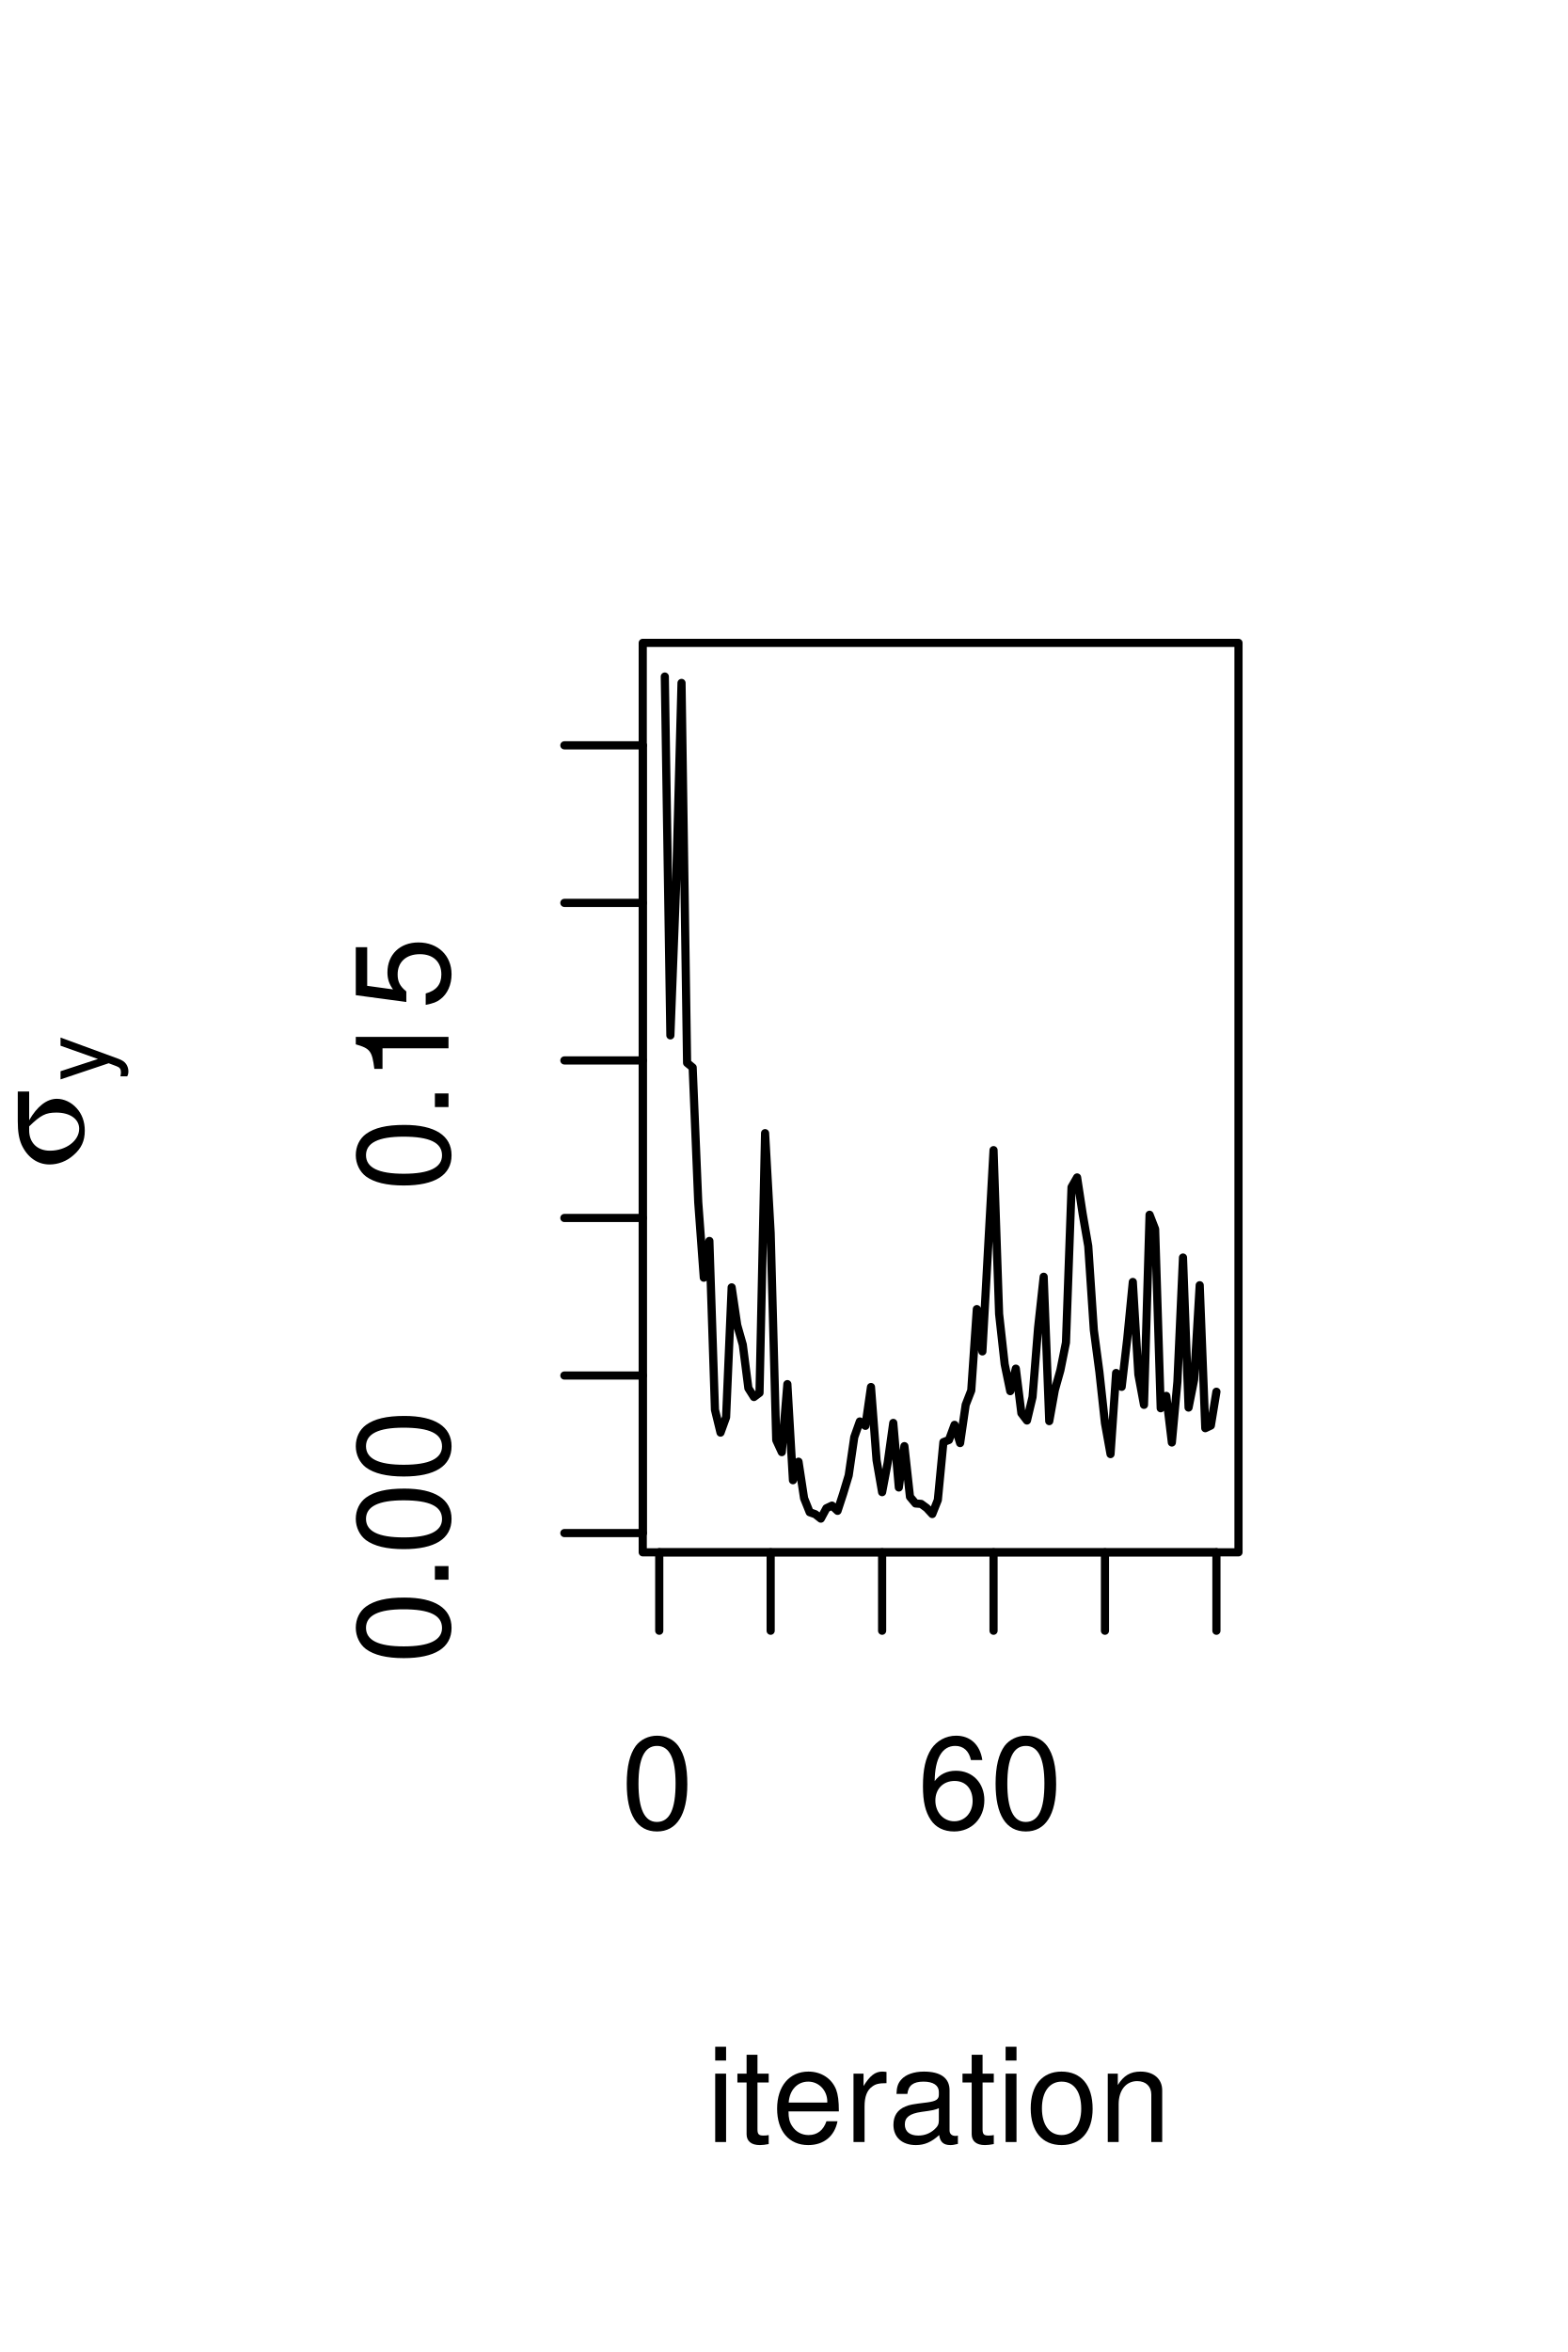
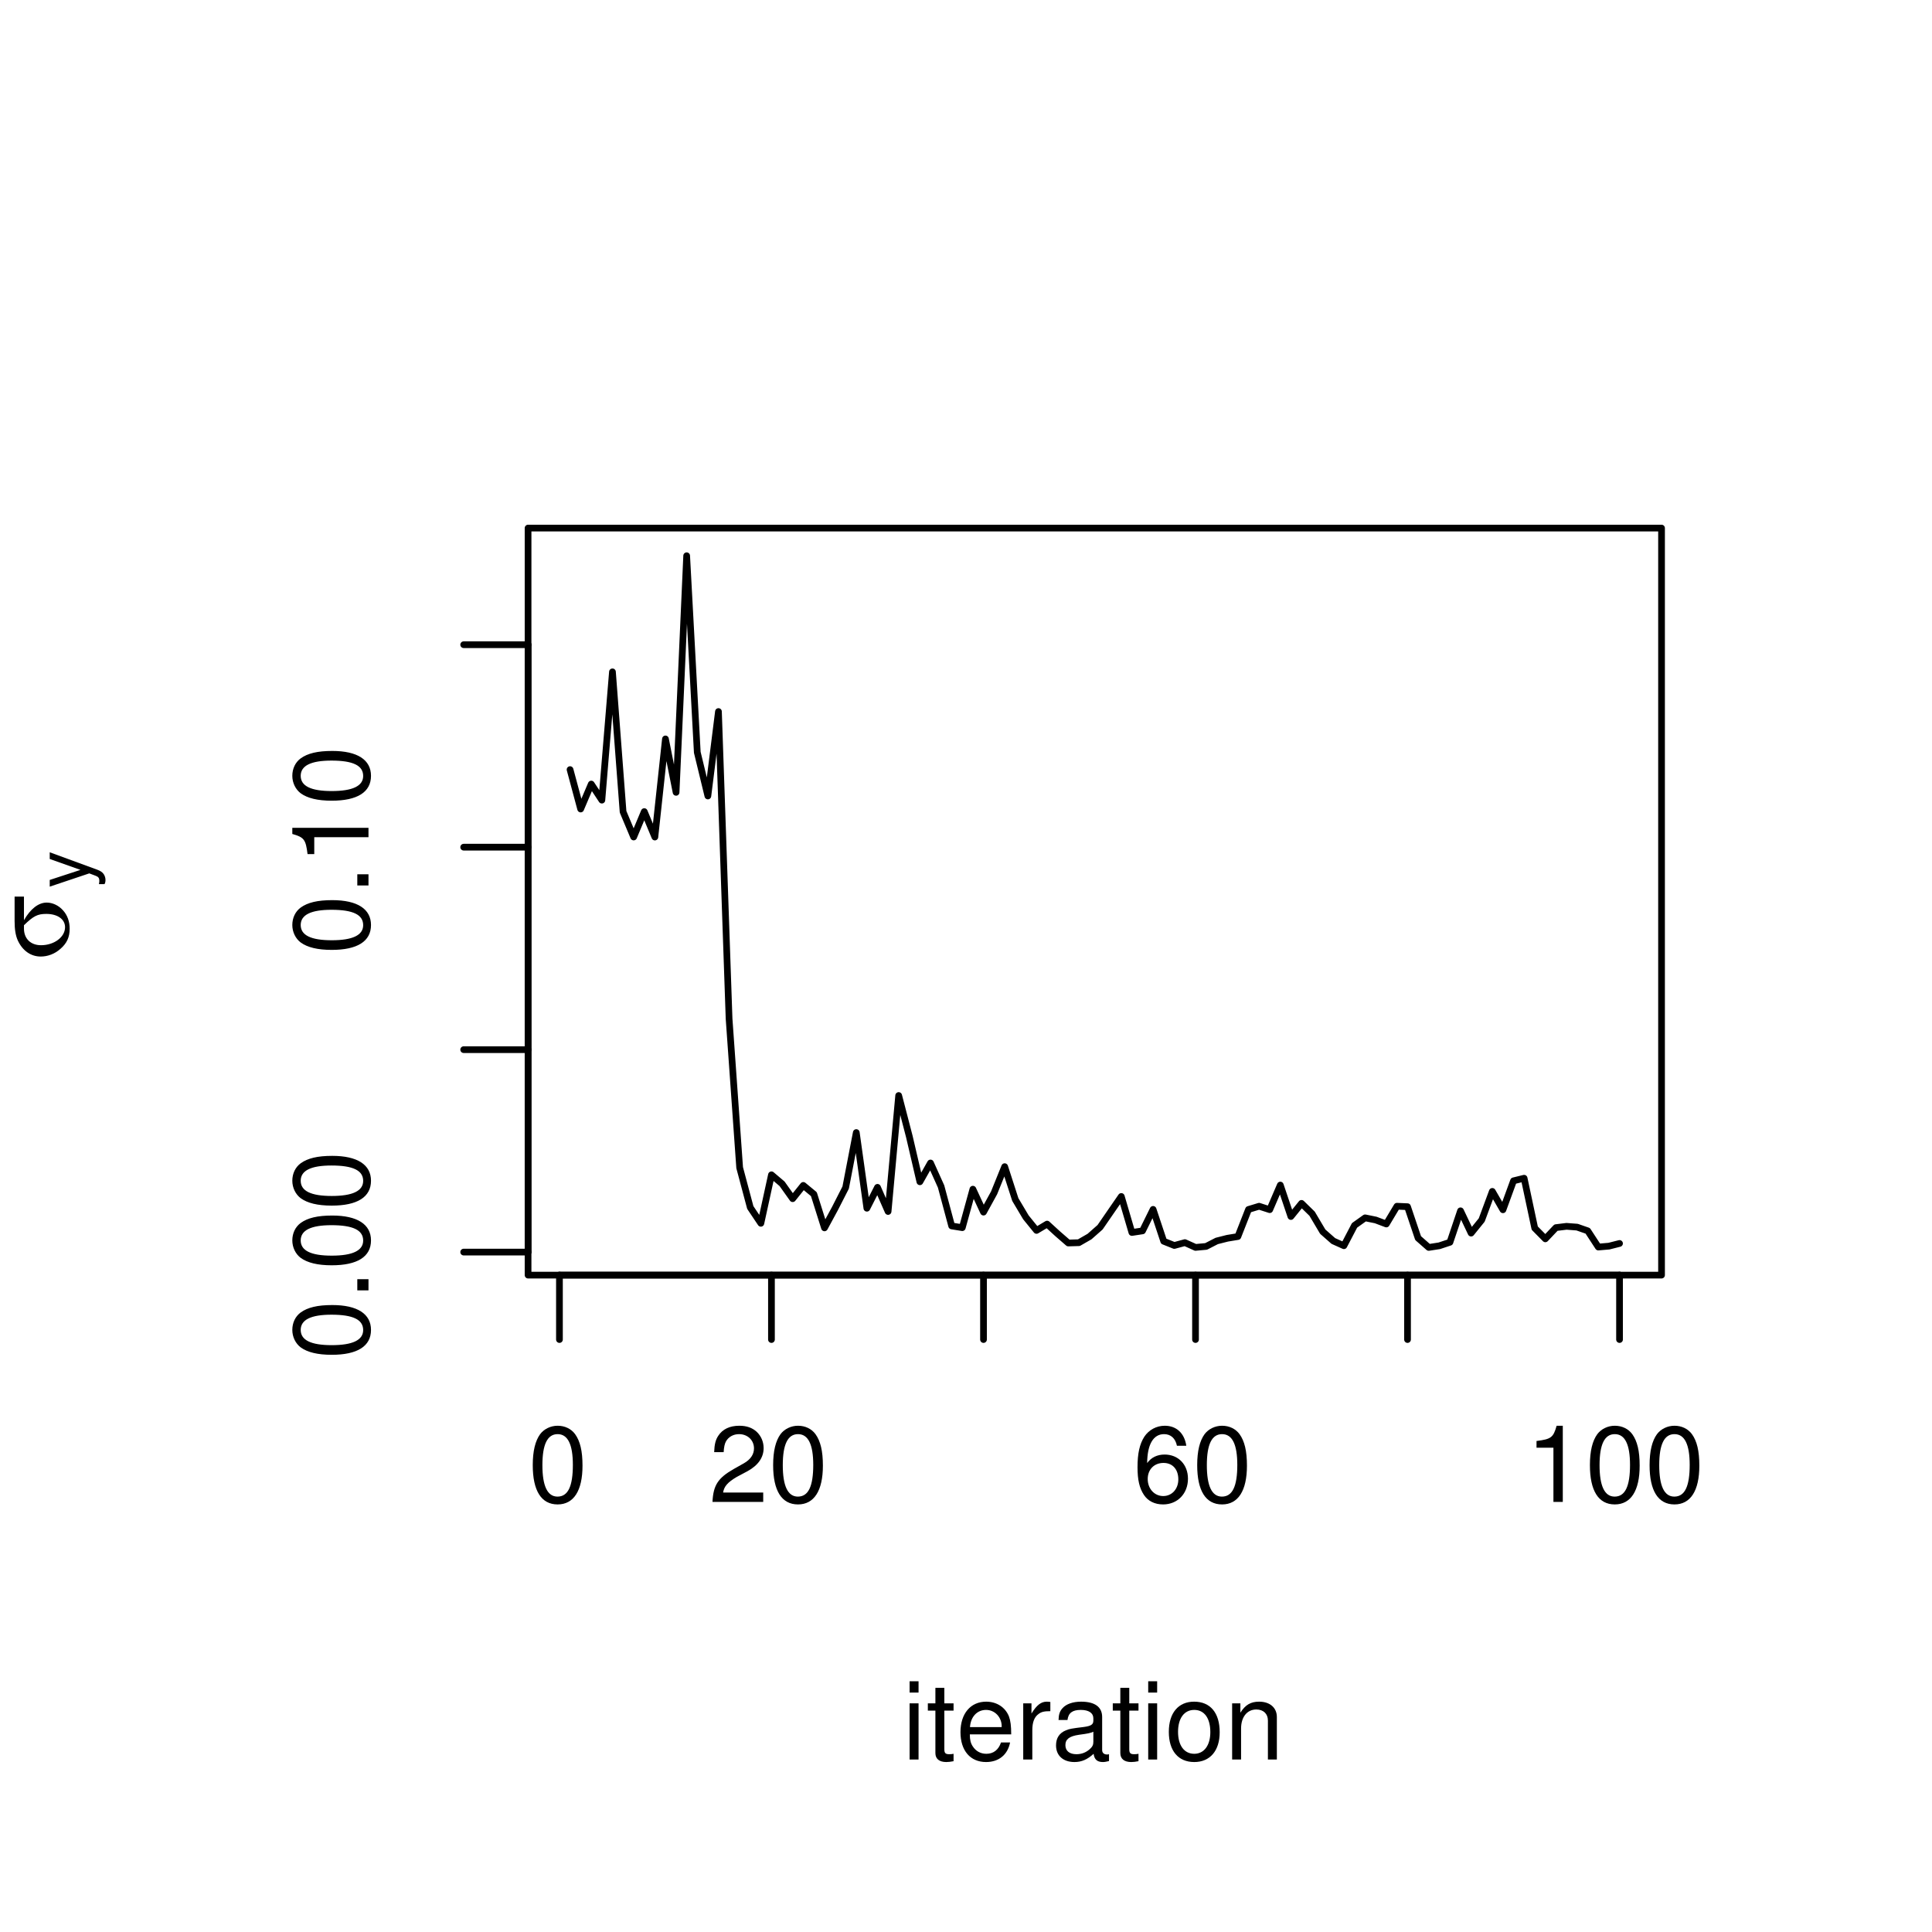
- <svg xmlns="http://www.w3.org/2000/svg" xmlns:xlink="http://www.w3.org/1999/xlink" width="144pt" height="216pt" viewBox="0 0 144 216" version="1.1">
+ <svg xmlns="http://www.w3.org/2000/svg" xmlns:xlink="http://www.w3.org/1999/xlink" width="216pt" height="216pt" viewBox="0 0 216 216" version="1.1">
  <defs>
    <g>
      <symbol overflow="visible" id="glyph0-0">
        <path style="stroke:none;" d="" />
      </symbol>
      <symbol overflow="visible" id="glyph0-1">
        <path style="stroke:none;" d="M 3.297 -8.516 C 2.516 -8.516 1.781 -8.156 1.344 -7.578 C 0.797 -6.828 0.516 -5.688 0.516 -4.109 C 0.516 -1.25 1.469 0.281 3.297 0.281 C 5.094 0.281 6.078 -1.25 6.078 -4.047 C 6.078 -5.703 5.812 -6.797 5.25 -7.578 C 4.812 -8.172 4.109 -8.516 3.297 -8.516 Z M 3.297 -7.578 C 4.438 -7.578 5 -6.422 5 -4.141 C 5 -1.734 4.453 -0.594 3.281 -0.594 C 2.156 -0.594 1.594 -1.781 1.594 -4.109 C 1.594 -6.438 2.156 -7.578 3.297 -7.578 Z M 3.297 -7.578 " />
      </symbol>
      <symbol overflow="visible" id="glyph0-2">
+         <path style="stroke:none;" d="M 6.078 -1.047 L 1.594 -1.047 C 1.703 -1.734 2.094 -2.188 3.125 -2.797 L 4.328 -3.438 C 5.516 -4.094 6.125 -4.969 6.125 -6.016 C 6.125 -6.719 5.844 -7.375 5.344 -7.844 C 4.844 -8.297 4.219 -8.516 3.406 -8.516 C 2.328 -8.516 1.531 -8.125 1.062 -7.406 C 0.75 -6.953 0.625 -6.422 0.594 -5.562 L 1.656 -5.562 C 1.688 -6.125 1.766 -6.484 1.906 -6.75 C 2.188 -7.266 2.734 -7.578 3.375 -7.578 C 4.328 -7.578 5.047 -6.906 5.047 -5.984 C 5.047 -5.312 4.656 -4.734 3.906 -4.312 L 2.797 -3.688 C 1.016 -2.672 0.5 -1.875 0.406 0 L 6.078 0 Z M 6.078 -1.047 " />
+       </symbol>
+       <symbol overflow="visible" id="glyph0-3">
        <path style="stroke:none;" d="M 5.969 -6.281 C 5.766 -7.688 4.859 -8.516 3.562 -8.516 C 2.625 -8.516 1.781 -8.047 1.281 -7.297 C 0.75 -6.469 0.516 -5.422 0.516 -3.875 C 0.516 -2.453 0.734 -1.531 1.234 -0.781 C 1.688 -0.094 2.438 0.281 3.375 0.281 C 4.984 0.281 6.156 -0.922 6.156 -2.594 C 6.156 -4.172 5.078 -5.297 3.547 -5.297 C 2.719 -5.297 2.047 -4.969 1.594 -4.344 C 1.609 -6.422 2.281 -7.578 3.484 -7.578 C 4.234 -7.578 4.75 -7.109 4.922 -6.281 Z M 3.422 -4.359 C 4.438 -4.359 5.078 -3.641 5.078 -2.516 C 5.078 -1.438 4.359 -0.656 3.391 -0.656 C 2.406 -0.656 1.656 -1.469 1.656 -2.562 C 1.656 -3.625 2.375 -4.359 3.422 -4.359 Z M 3.422 -4.359 " />
      </symbol>
-       <symbol overflow="visible" id="glyph0-3">
+       <symbol overflow="visible" id="glyph0-4">
+         <path style="stroke:none;" d="M 3.109 -6.062 L 3.109 0 L 4.156 0 L 4.156 -8.516 L 3.469 -8.516 C 3.094 -7.203 2.859 -7.016 1.219 -6.812 L 1.219 -6.062 Z M 3.109 -6.062 " />
+       </symbol>
+       <symbol overflow="visible" id="glyph0-5">
        <path style="stroke:none;" d="M 1.797 -6.281 L 0.797 -6.281 L 0.797 0 L 1.797 0 Z M 1.797 -8.75 L 0.797 -8.75 L 0.797 -7.484 L 1.797 -7.484 Z M 1.797 -8.75 " />
      </symbol>
-       <symbol overflow="visible" id="glyph0-4">
+       <symbol overflow="visible" id="glyph0-6">
        <path style="stroke:none;" d="M 3.047 -6.281 L 2.016 -6.281 L 2.016 -8.016 L 1.016 -8.016 L 1.016 -6.281 L 0.172 -6.281 L 0.172 -5.469 L 1.016 -5.469 L 1.016 -0.719 C 1.016 -0.078 1.453 0.281 2.234 0.281 C 2.469 0.281 2.719 0.25 3.047 0.188 L 3.047 -0.641 C 2.922 -0.609 2.766 -0.594 2.562 -0.594 C 2.141 -0.594 2.016 -0.719 2.016 -1.156 L 2.016 -5.469 L 3.047 -5.469 Z M 3.047 -6.281 " />
      </symbol>
-       <symbol overflow="visible" id="glyph0-5">
+       <symbol overflow="visible" id="glyph0-7">
        <path style="stroke:none;" d="M 6.156 -2.812 C 6.156 -3.766 6.078 -4.344 5.906 -4.812 C 5.5 -5.844 4.531 -6.469 3.359 -6.469 C 1.609 -6.469 0.484 -5.125 0.484 -3.062 C 0.484 -1 1.578 0.281 3.344 0.281 C 4.781 0.281 5.766 -0.547 6.031 -1.906 L 5.016 -1.906 C 4.734 -1.078 4.172 -0.641 3.375 -0.641 C 2.734 -0.641 2.203 -0.938 1.859 -1.469 C 1.625 -1.828 1.531 -2.188 1.531 -2.812 Z M 1.547 -3.625 C 1.625 -4.781 2.344 -5.547 3.344 -5.547 C 4.328 -5.547 5.094 -4.734 5.094 -3.703 C 5.094 -3.672 5.094 -3.641 5.078 -3.625 Z M 1.547 -3.625 " />
      </symbol>
-       <symbol overflow="visible" id="glyph0-6">
+       <symbol overflow="visible" id="glyph0-8">
        <path style="stroke:none;" d="M 0.828 -6.281 L 0.828 0 L 1.844 0 L 1.844 -3.266 C 1.844 -4.156 2.062 -4.75 2.547 -5.094 C 2.859 -5.328 3.156 -5.406 3.859 -5.406 L 3.859 -6.438 C 3.688 -6.453 3.594 -6.469 3.469 -6.469 C 2.812 -6.469 2.328 -6.078 1.75 -5.141 L 1.75 -6.281 Z M 0.828 -6.281 " />
      </symbol>
-       <symbol overflow="visible" id="glyph0-7">
+       <symbol overflow="visible" id="glyph0-9">
        <path style="stroke:none;" d="M 6.422 -0.594 C 6.312 -0.562 6.266 -0.562 6.203 -0.562 C 5.859 -0.562 5.656 -0.75 5.656 -1.062 L 5.656 -4.75 C 5.656 -5.875 4.844 -6.469 3.297 -6.469 C 2.391 -6.469 1.625 -6.203 1.219 -5.734 C 0.922 -5.406 0.797 -5.047 0.781 -4.422 L 1.781 -4.422 C 1.875 -5.203 2.328 -5.547 3.266 -5.547 C 4.156 -5.547 4.672 -5.203 4.672 -4.609 L 4.672 -4.344 C 4.672 -3.922 4.422 -3.75 3.625 -3.641 C 2.203 -3.469 1.984 -3.422 1.609 -3.266 C 0.875 -2.969 0.5 -2.406 0.5 -1.578 C 0.5 -0.438 1.297 0.281 2.562 0.281 C 3.359 0.281 4 0 4.703 -0.641 C 4.781 -0.016 5.094 0.281 5.734 0.281 C 5.938 0.281 6.094 0.25 6.422 0.172 Z M 4.672 -1.984 C 4.672 -1.641 4.578 -1.438 4.266 -1.156 C 3.859 -0.797 3.375 -0.594 2.781 -0.594 C 2 -0.594 1.547 -0.969 1.547 -1.609 C 1.547 -2.266 1.984 -2.609 3.062 -2.766 C 4.109 -2.906 4.328 -2.953 4.672 -3.109 Z M 4.672 -1.984 " />
      </symbol>
-       <symbol overflow="visible" id="glyph0-8">
+       <symbol overflow="visible" id="glyph0-10">
        <path style="stroke:none;" d="M 3.266 -6.469 C 1.5 -6.469 0.438 -5.203 0.438 -3.094 C 0.438 -0.984 1.484 0.281 3.281 0.281 C 5.047 0.281 6.125 -0.984 6.125 -3.047 C 6.125 -5.219 5.078 -6.469 3.266 -6.469 Z M 3.281 -5.547 C 4.406 -5.547 5.078 -4.625 5.078 -3.062 C 5.078 -1.578 4.375 -0.641 3.281 -0.641 C 2.156 -0.641 1.469 -1.578 1.469 -3.094 C 1.469 -4.609 2.156 -5.547 3.281 -5.547 Z M 3.281 -5.547 " />
      </symbol>
-       <symbol overflow="visible" id="glyph0-9">
+       <symbol overflow="visible" id="glyph0-11">
        <path style="stroke:none;" d="M 0.844 -6.281 L 0.844 0 L 1.844 0 L 1.844 -3.469 C 1.844 -4.75 2.516 -5.594 3.547 -5.594 C 4.344 -5.594 4.844 -5.109 4.844 -4.359 L 4.844 0 L 5.844 0 L 5.844 -4.75 C 5.844 -5.797 5.062 -6.469 3.859 -6.469 C 2.922 -6.469 2.312 -6.109 1.766 -5.234 L 1.766 -6.281 Z M 0.844 -6.281 " />
      </symbol>
      <symbol overflow="visible" id="glyph1-0">
        <path style="stroke:none;" d="" />
      </symbol>
      <symbol overflow="visible" id="glyph1-1">
        <path style="stroke:none;" d="M -8.516 -3.297 C -8.516 -2.516 -8.156 -1.781 -7.578 -1.344 C -6.828 -0.797 -5.688 -0.516 -4.109 -0.516 C -1.25 -0.516 0.281 -1.469 0.281 -3.297 C 0.281 -5.094 -1.25 -6.078 -4.047 -6.078 C -5.703 -6.078 -6.797 -5.812 -7.578 -5.25 C -8.172 -4.812 -8.516 -4.109 -8.516 -3.297 Z M -7.578 -3.297 C -7.578 -4.438 -6.422 -5 -4.141 -5 C -1.734 -5 -0.594 -4.453 -0.594 -3.281 C -0.594 -2.156 -1.781 -1.594 -4.109 -1.594 C -6.438 -1.594 -7.578 -2.156 -7.578 -3.297 Z M -7.578 -3.297 " />
      </symbol>
      <symbol overflow="visible" id="glyph1-2">
        <path style="stroke:none;" d="M -1.25 -2.297 L -1.25 -1.047 L 0 -1.047 L 0 -2.297 Z M -1.25 -2.297 " />
      </symbol>
      <symbol overflow="visible" id="glyph1-3">
        <path style="stroke:none;" d="M -6.062 -3.109 L 0 -3.109 L 0 -4.156 L -8.516 -4.156 L -8.516 -3.469 C -7.203 -3.094 -7.016 -2.859 -6.812 -1.219 L -6.062 -1.219 Z M -6.062 -3.109 " />
-       </symbol>
-       <symbol overflow="visible" id="glyph1-4">
-         <path style="stroke:none;" d="M -8.516 -5.719 L -8.516 -1.312 L -3.875 -0.688 L -3.875 -1.656 C -4.469 -2.141 -4.672 -2.562 -4.672 -3.219 C -4.672 -4.359 -3.891 -5.078 -2.625 -5.078 C -1.406 -5.078 -0.656 -4.375 -0.656 -3.219 C -0.656 -2.297 -1.125 -1.734 -2.094 -1.469 L -2.094 -0.422 C -1.391 -0.562 -1.062 -0.688 -0.75 -0.938 C -0.094 -1.422 0.281 -2.281 0.281 -3.234 C 0.281 -4.953 -0.969 -6.156 -2.766 -6.156 C -4.453 -6.156 -5.609 -5.047 -5.609 -3.406 C -5.609 -2.812 -5.453 -2.328 -5.094 -1.844 L -7.469 -2.172 L -7.469 -5.719 Z M -8.516 -5.719 " />
      </symbol>
      <symbol overflow="visible" id="glyph2-0">
        <path style="stroke:none;" d="" />
      </symbol>
      <symbol overflow="visible" id="glyph2-1">
        <path style="stroke:none;" d="M -4.953 -7.062 L -6 -7.062 L -6 -4.328 C -6 -3.391 -5.891 -2.734 -5.656 -2.188 C -5.125 -1.016 -4.188 -0.359 -3.078 -0.359 C -2.297 -0.359 -1.5 -0.656 -0.875 -1.219 C -0.156 -1.844 0.156 -2.516 0.156 -3.469 C 0.156 -4.281 -0.094 -4.984 -0.594 -5.531 C -1.078 -6.078 -1.766 -6.391 -2.406 -6.391 C -3.328 -6.391 -4.219 -5.703 -4.953 -4.422 Z M -4.953 -3.859 C -3.891 -4.891 -3.438 -5.125 -2.453 -5.125 C -1.203 -5.125 -0.359 -4.531 -0.359 -3.641 C -0.359 -2.531 -1.578 -1.625 -3.047 -1.625 C -4.203 -1.625 -4.953 -2.359 -4.953 -3.484 Z M -4.953 -3.859 " />
      </symbol>
      <symbol overflow="visible" id="glyph3-0">
        <path style="stroke:none;" d="" />
      </symbol>
      <symbol overflow="visible" id="glyph3-1">
        <path style="stroke:none;" d="M -4.406 -3.266 L -0.969 -2.047 L -4.406 -0.922 L -4.406 -0.172 L 0.016 -1.656 L 0.719 -1.391 C 1.031 -1.281 1.141 -1.125 1.141 -0.828 C 1.141 -0.719 1.125 -0.609 1.094 -0.453 L 1.719 -0.453 C 1.797 -0.594 1.828 -0.734 1.828 -0.922 C 1.828 -1.156 1.75 -1.391 1.625 -1.578 C 1.469 -1.797 1.281 -1.922 0.922 -2.062 L -4.406 -4.016 Z M -4.406 -3.266 " />
      </symbol>
    </g>
  </defs>
  <g id="surface16">
-     <rect x="0" y="0" width="144" height="216" style="fill:rgb(100%,100%,100%);fill-opacity:1;stroke:none;" />
-     <path style="fill:none;stroke-width:0.75;stroke-linecap:round;stroke-linejoin:round;stroke:rgb(0%,0%,0%);stroke-opacity:1;stroke-miterlimit:10;" d="M 61.066 62.133 L 61.578 95.086 L 62.09 81.707 L 62.602 62.719 L 63.113 97.613 L 63.625 98.035 L 64.137 110.41 L 64.648 117.34 L 65.16 113.965 L 65.672 129.465 L 66.184 131.566 L 66.695 130.156 L 67.207 118.227 L 67.719 121.703 L 68.23 123.5 L 68.742 127.488 L 69.254 128.297 L 69.766 127.914 L 70.277 104.066 L 70.789 113.227 L 71.301 132.254 L 71.812 133.359 L 72.324 127.113 L 72.836 135.938 L 73.348 134.238 L 73.859 137.594 L 74.375 138.879 L 74.887 139.059 L 75.398 139.465 L 75.91 138.512 L 76.422 138.27 L 76.934 138.75 L 77.445 137.191 L 77.957 135.496 L 78.469 131.98 L 78.98 130.543 L 79.492 130.945 L 80.004 127.379 L 80.516 134.094 L 81.027 137.035 L 81.539 134.332 L 82.051 130.676 L 82.562 136.605 L 83.074 132.809 L 83.586 137.461 L 84.098 138.074 L 84.609 138.113 L 85.121 138.488 L 85.633 139.043 L 86.145 137.754 L 86.656 132.441 L 87.168 132.242 L 87.68 130.852 L 88.191 132.527 L 88.703 129.012 L 89.215 127.699 L 89.727 120.223 L 90.238 124.109 L 90.75 114.828 L 91.262 105.625 L 91.773 120.668 L 92.285 125.285 L 92.797 127.758 L 93.309 125.691 L 93.82 129.781 L 94.332 130.453 L 94.844 128.297 L 95.355 121.934 L 95.867 117.254 L 96.379 130.512 L 96.891 127.66 L 97.402 125.84 L 97.914 123.293 L 98.426 109.027 L 98.938 108.133 L 99.449 111.484 L 99.961 114.434 L 100.473 122.137 L 100.984 125.988 L 101.496 130.695 L 102.008 133.539 L 102.52 126.09 L 103.031 127.363 L 103.543 122.953 L 104.055 117.73 L 104.566 126.234 L 105.082 129.016 L 105.594 111.559 L 106.105 112.875 L 106.617 129.328 L 107.129 128.195 L 107.641 132.473 L 108.152 126.883 L 108.664 115.488 L 109.176 129.266 L 109.688 126.688 L 110.199 118.031 L 110.711 131.16 L 111.223 130.918 L 111.734 127.812 " />
-     <path style="fill:none;stroke-width:0.75;stroke-linecap:round;stroke-linejoin:round;stroke:rgb(0%,0%,0%);stroke-opacity:1;stroke-miterlimit:10;" d="M 60.555 142.559 L 111.734 142.559 " />
-     <path style="fill:none;stroke-width:0.75;stroke-linecap:round;stroke-linejoin:round;stroke:rgb(0%,0%,0%);stroke-opacity:1;stroke-miterlimit:10;" d="M 60.555 142.559 L 60.555 149.762 " />
-     <path style="fill:none;stroke-width:0.75;stroke-linecap:round;stroke-linejoin:round;stroke:rgb(0%,0%,0%);stroke-opacity:1;stroke-miterlimit:10;" d="M 70.789 142.559 L 70.789 149.762 " />
-     <path style="fill:none;stroke-width:0.75;stroke-linecap:round;stroke-linejoin:round;stroke:rgb(0%,0%,0%);stroke-opacity:1;stroke-miterlimit:10;" d="M 81.027 142.559 L 81.027 149.762 " />
-     <path style="fill:none;stroke-width:0.75;stroke-linecap:round;stroke-linejoin:round;stroke:rgb(0%,0%,0%);stroke-opacity:1;stroke-miterlimit:10;" d="M 91.262 142.559 L 91.262 149.762 " />
-     <path style="fill:none;stroke-width:0.75;stroke-linecap:round;stroke-linejoin:round;stroke:rgb(0%,0%,0%);stroke-opacity:1;stroke-miterlimit:10;" d="M 101.496 142.559 L 101.496 149.762 " />
-     <path style="fill:none;stroke-width:0.75;stroke-linecap:round;stroke-linejoin:round;stroke:rgb(0%,0%,0%);stroke-opacity:1;stroke-miterlimit:10;" d="M 111.734 142.559 L 111.734 149.762 " />
+     <rect x="0" y="0" width="216" height="216" style="fill:rgb(100%,100%,100%);fill-opacity:1;stroke:none;" />
+     <path style="fill:none;stroke-width:0.75;stroke-linecap:round;stroke-linejoin:round;stroke:rgb(0%,0%,0%);stroke-opacity:1;stroke-miterlimit:10;" d="M 63.734 86.043 L 64.918 90.449 L 66.105 87.66 L 67.289 89.457 L 68.473 75.113 L 69.66 90.758 L 70.844 93.578 L 72.031 90.738 L 73.215 93.582 L 74.398 82.613 L 75.586 88.586 L 76.77 62.133 L 77.957 84.113 L 79.141 88.992 L 80.324 79.551 L 81.512 113.898 L 82.695 130.547 L 83.883 135 L 85.066 136.766 L 86.25 131.344 L 87.438 132.352 L 88.621 134.016 L 89.809 132.531 L 90.992 133.508 L 92.18 137.277 L 93.363 135.09 L 94.547 132.77 L 95.734 126.621 L 96.918 135.082 L 98.105 132.746 L 99.289 135.445 L 100.473 122.48 L 101.66 127.047 L 102.844 132.125 L 104.031 130.023 L 105.215 132.652 L 106.398 137.062 L 107.586 137.254 L 108.77 132.953 L 109.957 135.516 L 111.141 133.359 L 112.324 130.434 L 113.512 134.109 L 114.695 136.098 L 115.883 137.562 L 117.066 136.855 L 118.25 137.938 L 119.438 138.969 L 120.621 138.934 L 121.809 138.25 L 122.992 137.207 L 124.18 135.48 L 125.363 133.766 L 126.547 137.793 L 127.734 137.613 L 128.918 135.211 L 130.105 138.773 L 131.289 139.246 L 132.473 138.926 L 133.66 139.461 L 134.844 139.352 L 136.031 138.742 L 137.215 138.441 L 138.398 138.246 L 139.586 135.219 L 140.77 134.859 L 141.957 135.242 L 143.141 132.492 L 144.324 136.008 L 145.512 134.539 L 146.695 135.695 L 147.883 137.699 L 149.066 138.742 L 150.25 139.273 L 151.438 137 L 152.621 136.156 L 153.809 136.398 L 154.992 136.844 L 156.18 134.859 L 157.363 134.91 L 158.547 138.422 L 159.734 139.465 L 160.918 139.281 L 162.105 138.887 L 163.289 135.371 L 164.473 137.863 L 165.66 136.395 L 166.844 133.199 L 168.031 135.254 L 169.215 132.016 L 170.398 131.727 L 171.586 137.305 L 172.77 138.504 L 173.957 137.25 L 175.141 137.105 L 176.324 137.195 L 177.512 137.609 L 178.695 139.422 L 179.883 139.32 L 181.066 139.02 " />
+     <path style="fill:none;stroke-width:0.75;stroke-linecap:round;stroke-linejoin:round;stroke:rgb(0%,0%,0%);stroke-opacity:1;stroke-miterlimit:10;" d="M 62.547 142.559 L 181.066 142.559 " />
+     <path style="fill:none;stroke-width:0.75;stroke-linecap:round;stroke-linejoin:round;stroke:rgb(0%,0%,0%);stroke-opacity:1;stroke-miterlimit:10;" d="M 62.547 142.559 L 62.547 149.762 " />
+     <path style="fill:none;stroke-width:0.75;stroke-linecap:round;stroke-linejoin:round;stroke:rgb(0%,0%,0%);stroke-opacity:1;stroke-miterlimit:10;" d="M 86.25 142.559 L 86.25 149.762 " />
+     <path style="fill:none;stroke-width:0.75;stroke-linecap:round;stroke-linejoin:round;stroke:rgb(0%,0%,0%);stroke-opacity:1;stroke-miterlimit:10;" d="M 109.957 142.559 L 109.957 149.762 " />
+     <path style="fill:none;stroke-width:0.75;stroke-linecap:round;stroke-linejoin:round;stroke:rgb(0%,0%,0%);stroke-opacity:1;stroke-miterlimit:10;" d="M 133.66 142.559 L 133.66 149.762 " />
+     <path style="fill:none;stroke-width:0.75;stroke-linecap:round;stroke-linejoin:round;stroke:rgb(0%,0%,0%);stroke-opacity:1;stroke-miterlimit:10;" d="M 157.363 142.559 L 157.363 149.762 " />
+     <path style="fill:none;stroke-width:0.75;stroke-linecap:round;stroke-linejoin:round;stroke:rgb(0%,0%,0%);stroke-opacity:1;stroke-miterlimit:10;" d="M 181.066 142.559 L 181.066 149.762 " />
    <g style="fill:rgb(0%,0%,0%);fill-opacity:1;">
-       <use xlink:href="#glyph0-1" x="57.055" y="167.916" />
+       <use xlink:href="#glyph0-1" x="59.047" y="167.916" />
    </g>
    <g style="fill:rgb(0%,0%,0%);fill-opacity:1;">
-       <use xlink:href="#glyph0-2" x="84.262" y="167.916" />
-       <use xlink:href="#glyph0-1" x="90.934" y="167.916" />
-     </g>
-     <path style="fill:none;stroke-width:0.75;stroke-linecap:round;stroke-linejoin:round;stroke:rgb(0%,0%,0%);stroke-opacity:1;stroke-miterlimit:10;" d="M 59.039 140.793 L 59.039 68.449 " />
-     <path style="fill:none;stroke-width:0.75;stroke-linecap:round;stroke-linejoin:round;stroke:rgb(0%,0%,0%);stroke-opacity:1;stroke-miterlimit:10;" d="M 59.039 140.793 L 51.84 140.793 " />
-     <path style="fill:none;stroke-width:0.75;stroke-linecap:round;stroke-linejoin:round;stroke:rgb(0%,0%,0%);stroke-opacity:1;stroke-miterlimit:10;" d="M 59.039 126.324 L 51.84 126.324 " />
-     <path style="fill:none;stroke-width:0.75;stroke-linecap:round;stroke-linejoin:round;stroke:rgb(0%,0%,0%);stroke-opacity:1;stroke-miterlimit:10;" d="M 59.039 111.855 L 51.84 111.855 " />
-     <path style="fill:none;stroke-width:0.75;stroke-linecap:round;stroke-linejoin:round;stroke:rgb(0%,0%,0%);stroke-opacity:1;stroke-miterlimit:10;" d="M 59.039 97.387 L 51.84 97.387 " />
-     <path style="fill:none;stroke-width:0.75;stroke-linecap:round;stroke-linejoin:round;stroke:rgb(0%,0%,0%);stroke-opacity:1;stroke-miterlimit:10;" d="M 59.039 82.918 L 51.84 82.918 " />
-     <path style="fill:none;stroke-width:0.75;stroke-linecap:round;stroke-linejoin:round;stroke:rgb(0%,0%,0%);stroke-opacity:1;stroke-miterlimit:10;" d="M 59.039 68.449 L 51.84 68.449 " />
-     <g style="fill:rgb(0%,0%,0%);fill-opacity:1;">
-       <use xlink:href="#glyph1-1" x="41.197" y="152.793" />
-       <use xlink:href="#glyph1-2" x="41.197" y="146.121" />
-       <use xlink:href="#glyph1-1" x="41.197" y="142.785" />
-       <use xlink:href="#glyph1-1" x="41.197" y="136.113" />
+       <use xlink:href="#glyph0-2" x="79.25" y="167.916" />
+       <use xlink:href="#glyph0-1" x="85.922" y="167.916" />
    </g>
    <g style="fill:rgb(0%,0%,0%);fill-opacity:1;">
-       <use xlink:href="#glyph1-1" x="41.197" y="109.387" />
-       <use xlink:href="#glyph1-2" x="41.197" y="102.715" />
-       <use xlink:href="#glyph1-3" x="41.197" y="99.379" />
-       <use xlink:href="#glyph1-4" x="41.197" y="92.707" />
+       <use xlink:href="#glyph0-3" x="126.66" y="167.916" />
+       <use xlink:href="#glyph0-1" x="133.332" y="167.916" />
    </g>
-     <path style="fill:none;stroke-width:0.75;stroke-linecap:round;stroke-linejoin:round;stroke:rgb(0%,0%,0%);stroke-opacity:1;stroke-miterlimit:10;" d="M 59.039 142.559 L 113.762 142.559 L 113.762 59.039 L 59.039 59.039 L 59.039 142.559 " />
    <g style="fill:rgb(0%,0%,0%);fill-opacity:1;">
-       <use xlink:href="#glyph0-3" x="64.898" y="196.717" />
-       <use xlink:href="#glyph0-4" x="67.562" y="196.717" />
-       <use xlink:href="#glyph0-5" x="70.898" y="196.717" />
-       <use xlink:href="#glyph0-6" x="77.57" y="196.717" />
-       <use xlink:href="#glyph0-7" x="81.566" y="196.717" />
-       <use xlink:href="#glyph0-4" x="88.238" y="196.717" />
-       <use xlink:href="#glyph0-3" x="91.574" y="196.717" />
-       <use xlink:href="#glyph0-8" x="94.238" y="196.717" />
-       <use xlink:href="#glyph0-9" x="100.91" y="196.717" />
+       <use xlink:href="#glyph0-4" x="170.566" y="167.916" />
+       <use xlink:href="#glyph0-1" x="177.238" y="167.916" />
+       <use xlink:href="#glyph0-1" x="183.91" y="167.916" />
+     </g>
+     <path style="fill:none;stroke-width:0.75;stroke-linecap:round;stroke-linejoin:round;stroke:rgb(0%,0%,0%);stroke-opacity:1;stroke-miterlimit:10;" d="M 59.039 139.984 L 59.039 72.078 " />
+     <path style="fill:none;stroke-width:0.75;stroke-linecap:round;stroke-linejoin:round;stroke:rgb(0%,0%,0%);stroke-opacity:1;stroke-miterlimit:10;" d="M 59.039 139.984 L 51.84 139.984 " />
+     <path style="fill:none;stroke-width:0.75;stroke-linecap:round;stroke-linejoin:round;stroke:rgb(0%,0%,0%);stroke-opacity:1;stroke-miterlimit:10;" d="M 59.039 117.352 L 51.84 117.352 " />
+     <path style="fill:none;stroke-width:0.75;stroke-linecap:round;stroke-linejoin:round;stroke:rgb(0%,0%,0%);stroke-opacity:1;stroke-miterlimit:10;" d="M 59.039 94.715 L 51.84 94.715 " />
+     <path style="fill:none;stroke-width:0.75;stroke-linecap:round;stroke-linejoin:round;stroke:rgb(0%,0%,0%);stroke-opacity:1;stroke-miterlimit:10;" d="M 59.039 72.078 L 51.84 72.078 " />
+     <g style="fill:rgb(0%,0%,0%);fill-opacity:1;">
+       <use xlink:href="#glyph1-1" x="41.197" y="151.984" />
+       <use xlink:href="#glyph1-2" x="41.197" y="145.312" />
+       <use xlink:href="#glyph1-1" x="41.197" y="141.977" />
+       <use xlink:href="#glyph1-1" x="41.197" y="135.305" />
+     </g>
+     <g style="fill:rgb(0%,0%,0%);fill-opacity:1;">
+       <use xlink:href="#glyph1-1" x="41.197" y="106.715" />
+       <use xlink:href="#glyph1-2" x="41.197" y="100.043" />
+       <use xlink:href="#glyph1-3" x="41.197" y="96.707" />
+       <use xlink:href="#glyph1-1" x="41.197" y="90.035" />
+     </g>
+     <path style="fill:none;stroke-width:0.75;stroke-linecap:round;stroke-linejoin:round;stroke:rgb(0%,0%,0%);stroke-opacity:1;stroke-miterlimit:10;" d="M 59.039 142.559 L 185.762 142.559 L 185.762 59.039 L 59.039 59.039 L 59.039 142.559 " />
+     <g style="fill:rgb(0%,0%,0%);fill-opacity:1;">
+       <use xlink:href="#glyph0-5" x="100.898" y="196.717" />
+       <use xlink:href="#glyph0-6" x="103.562" y="196.717" />
+       <use xlink:href="#glyph0-7" x="106.898" y="196.717" />
+       <use xlink:href="#glyph0-8" x="113.57" y="196.717" />
+       <use xlink:href="#glyph0-9" x="117.566" y="196.717" />
+       <use xlink:href="#glyph0-6" x="124.238" y="196.717" />
+       <use xlink:href="#glyph0-5" x="127.574" y="196.717" />
+       <use xlink:href="#glyph0-10" x="130.238" y="196.717" />
+       <use xlink:href="#glyph0-11" x="136.91" y="196.717" />
    </g>
    <g style="fill:rgb(0%,0%,0%);fill-opacity:1;">
      <use xlink:href="#glyph2-1" x="7.632" y="107.301" />
    </g>
    <g style="fill:rgb(0%,0%,0%);fill-opacity:1;">
      <use xlink:href="#glyph3-1" x="9.966" y="99.301" />
    </g>
  </g>
</svg>
